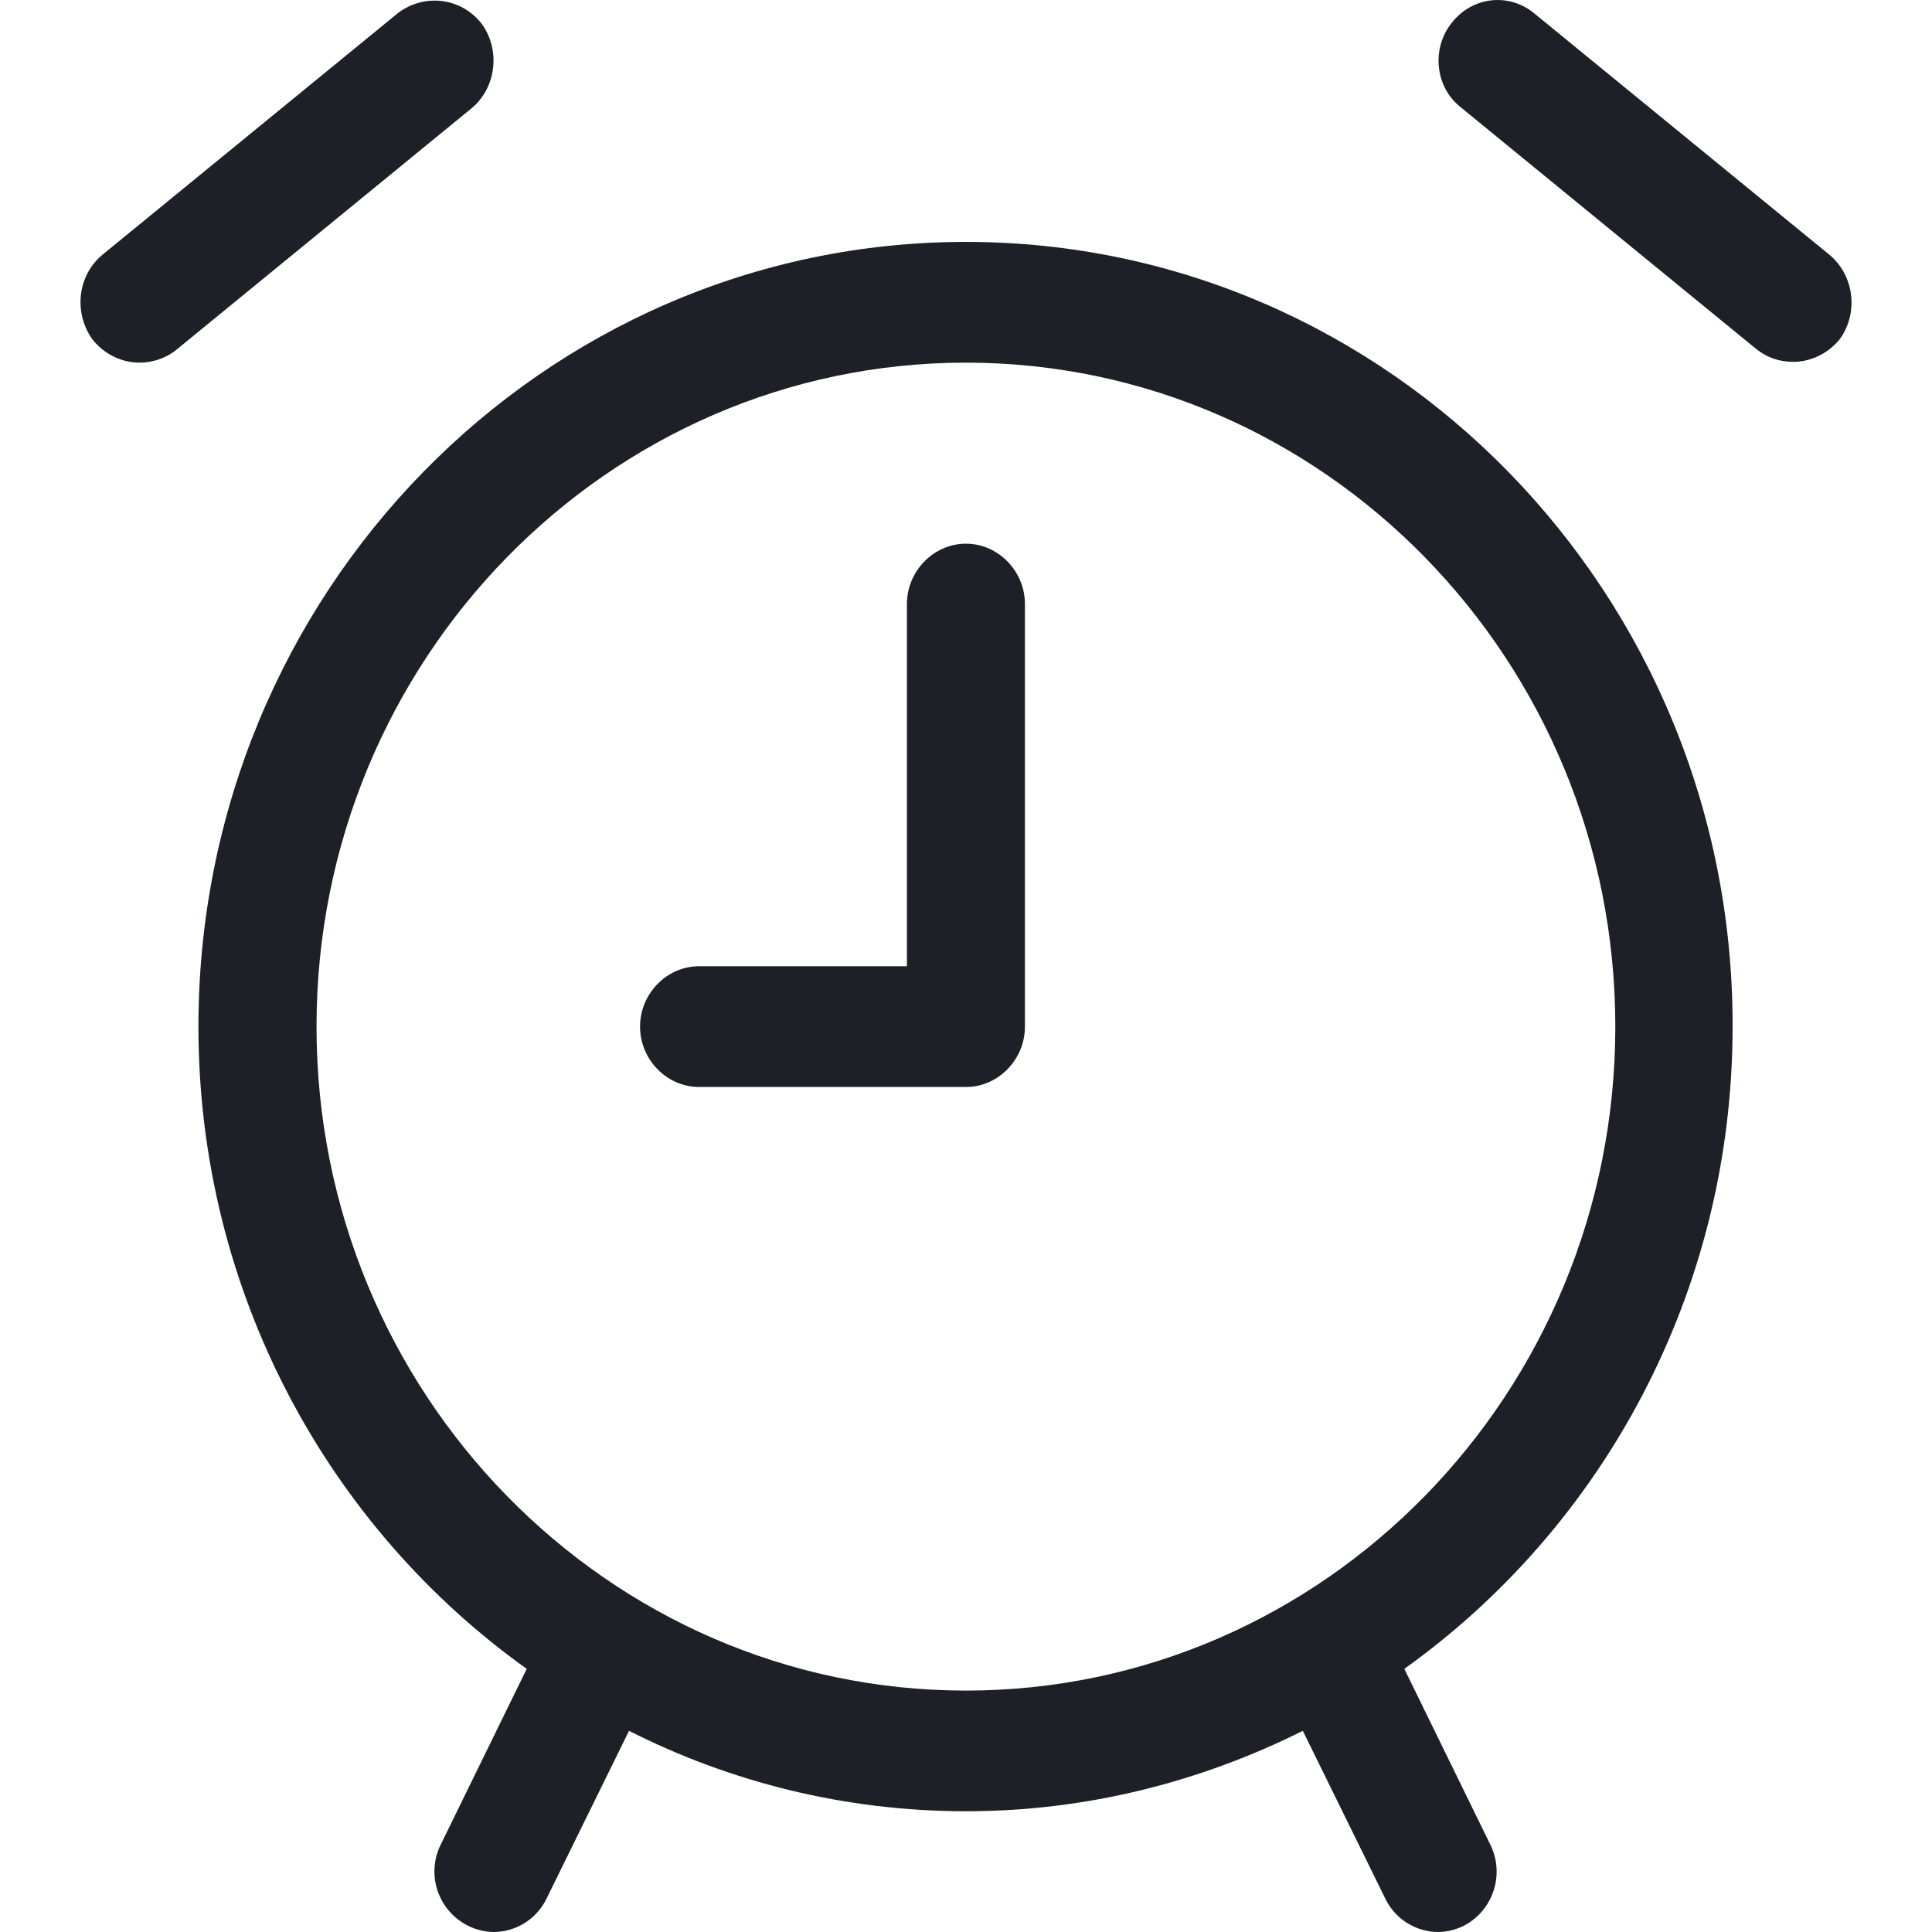
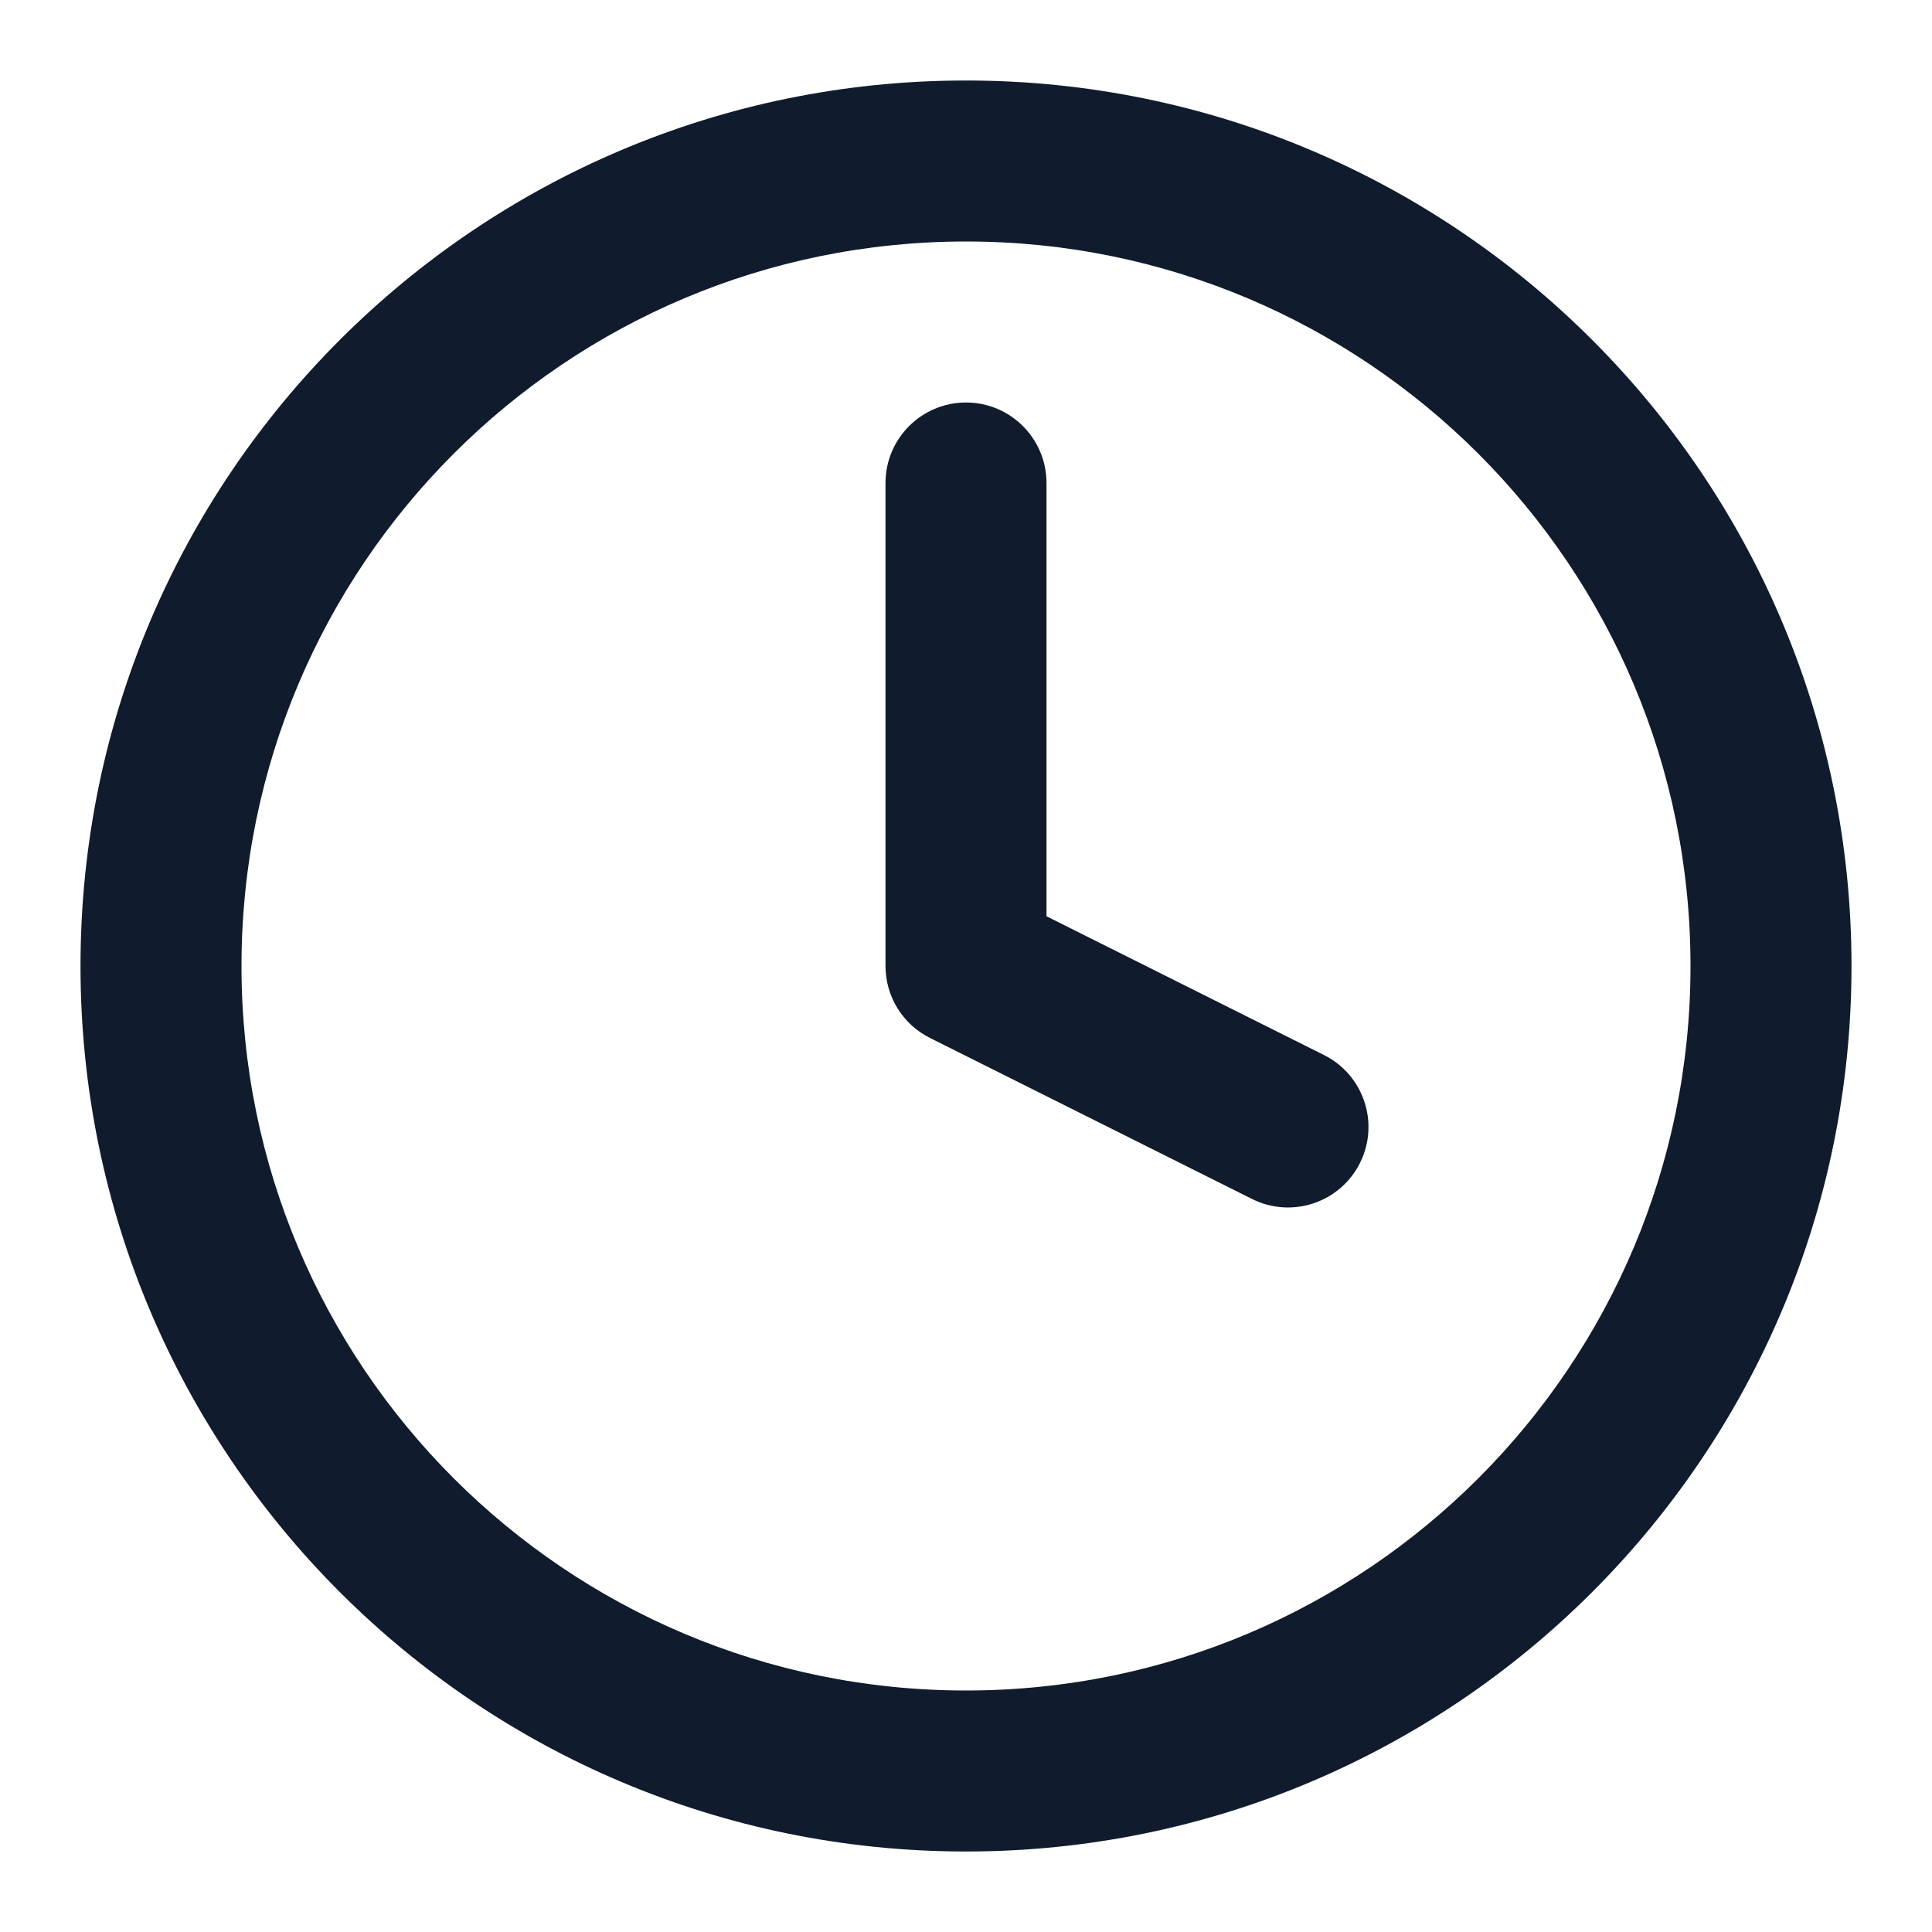
<svg xmlns="http://www.w3.org/2000/svg" width="24" height="24" viewBox="0 0 24 24" fill="none">
-   <path d="M11.999 3.005C6.738 3.005 2.465 7.374 2.465 12.753C2.465 16.052 4.079 18.971 6.543 20.731L5.477 22.91C5.291 23.28 5.438 23.73 5.809 23.92C5.907 23.97 6.025 24 6.132 24C6.396 24 6.66 23.85 6.787 23.59L7.814 21.501C9.075 22.14 10.503 22.5 11.999 22.5C13.505 22.5 14.923 22.131 16.184 21.501L17.211 23.59C17.338 23.85 17.602 24 17.866 24C17.974 24 18.091 23.97 18.189 23.92C18.55 23.73 18.697 23.28 18.511 22.91L17.445 20.731C19.91 18.971 21.523 16.052 21.523 12.753C21.533 7.374 17.26 3.005 11.999 3.005ZM11.999 21.001C7.55 21.001 3.932 17.302 3.932 12.753C3.932 8.204 7.55 4.505 11.999 4.505C16.448 4.505 20.066 8.204 20.066 12.753C20.066 17.302 16.448 21.001 11.999 21.001Z" fill="#1D2127" />
-   <path d="M11.999 6.754C11.598 6.754 11.266 7.094 11.266 7.504V12.003H8.684C8.283 12.003 7.951 12.343 7.951 12.753C7.951 13.163 8.283 13.503 8.684 13.503H11.999C12.4 13.503 12.732 13.163 12.732 12.753V7.504C12.732 7.094 12.4 6.754 11.999 6.754Z" fill="#1D2127" />
-   <path d="M5.976 0.286C5.721 -0.034 5.262 -0.084 4.939 0.166L1.272 3.165C0.959 3.425 0.911 3.895 1.155 4.225C1.302 4.405 1.517 4.505 1.732 4.505C1.888 4.505 2.055 4.455 2.191 4.345L5.858 1.345C6.171 1.086 6.22 0.606 5.976 0.286Z" fill="#1D2127" />
-   <path d="M22.726 3.165L19.059 0.166C18.746 -0.094 18.287 -0.044 18.032 0.286C17.778 0.606 17.827 1.086 18.15 1.336L21.816 4.335C21.953 4.445 22.11 4.495 22.276 4.495C22.491 4.495 22.706 4.395 22.853 4.215C23.088 3.895 23.039 3.425 22.726 3.165Z" fill="#1D2127" />
+   <path fill-rule="evenodd" clip-rule="evenodd" d="M12 3C7.029 3 3 7.029 3 12C3 16.971 7.029 21 12 21C16.971 21 21 16.971 21 12C21 7.029 16.971 3 12 3ZM1 12C1 5.925 5.925 1 12 1C18.075 1 23 5.925 23 12C23 18.075 18.075 23 12 23C5.925 23 1 18.075 1 12ZM12 5C12.552 5 13 5.448 13 6V11.382L16.447 13.106C16.941 13.353 17.141 13.953 16.894 14.447C16.647 14.941 16.047 15.141 15.553 14.894L11.553 12.894C11.214 12.725 11 12.379 11 12V6C11 5.448 11.448 5 12 5Z" fill="#101C2D" />
</svg>
